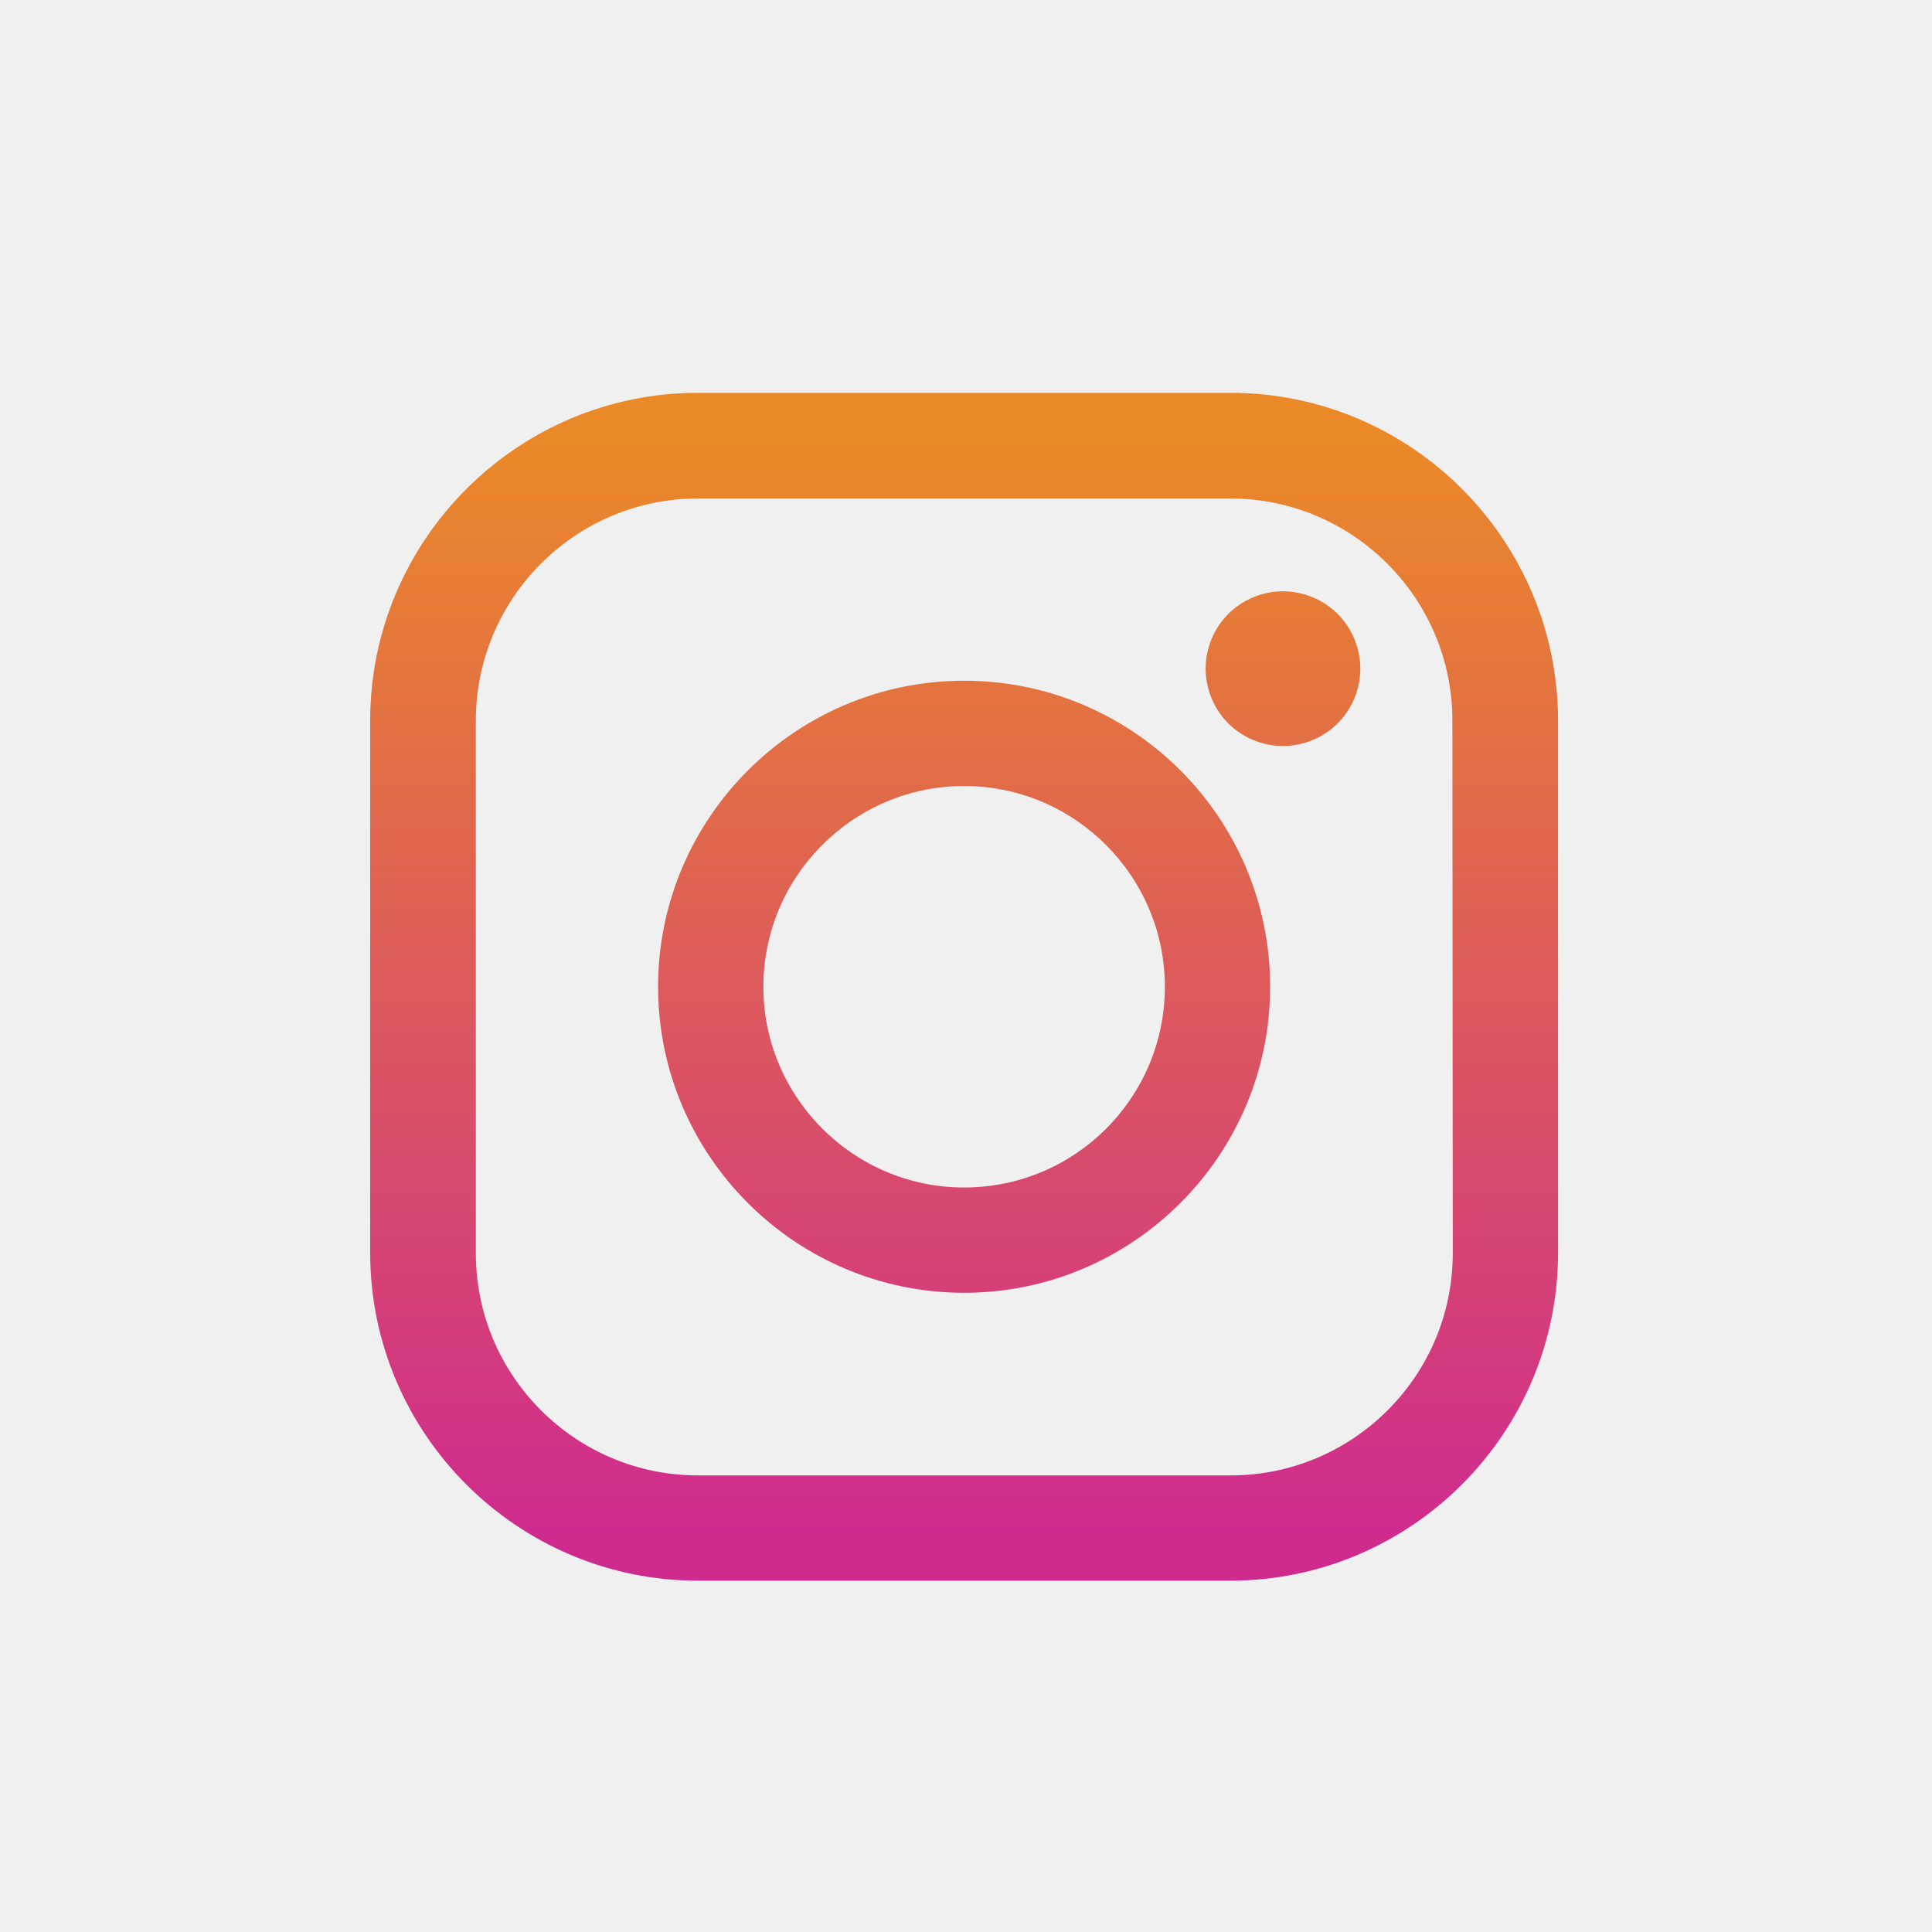
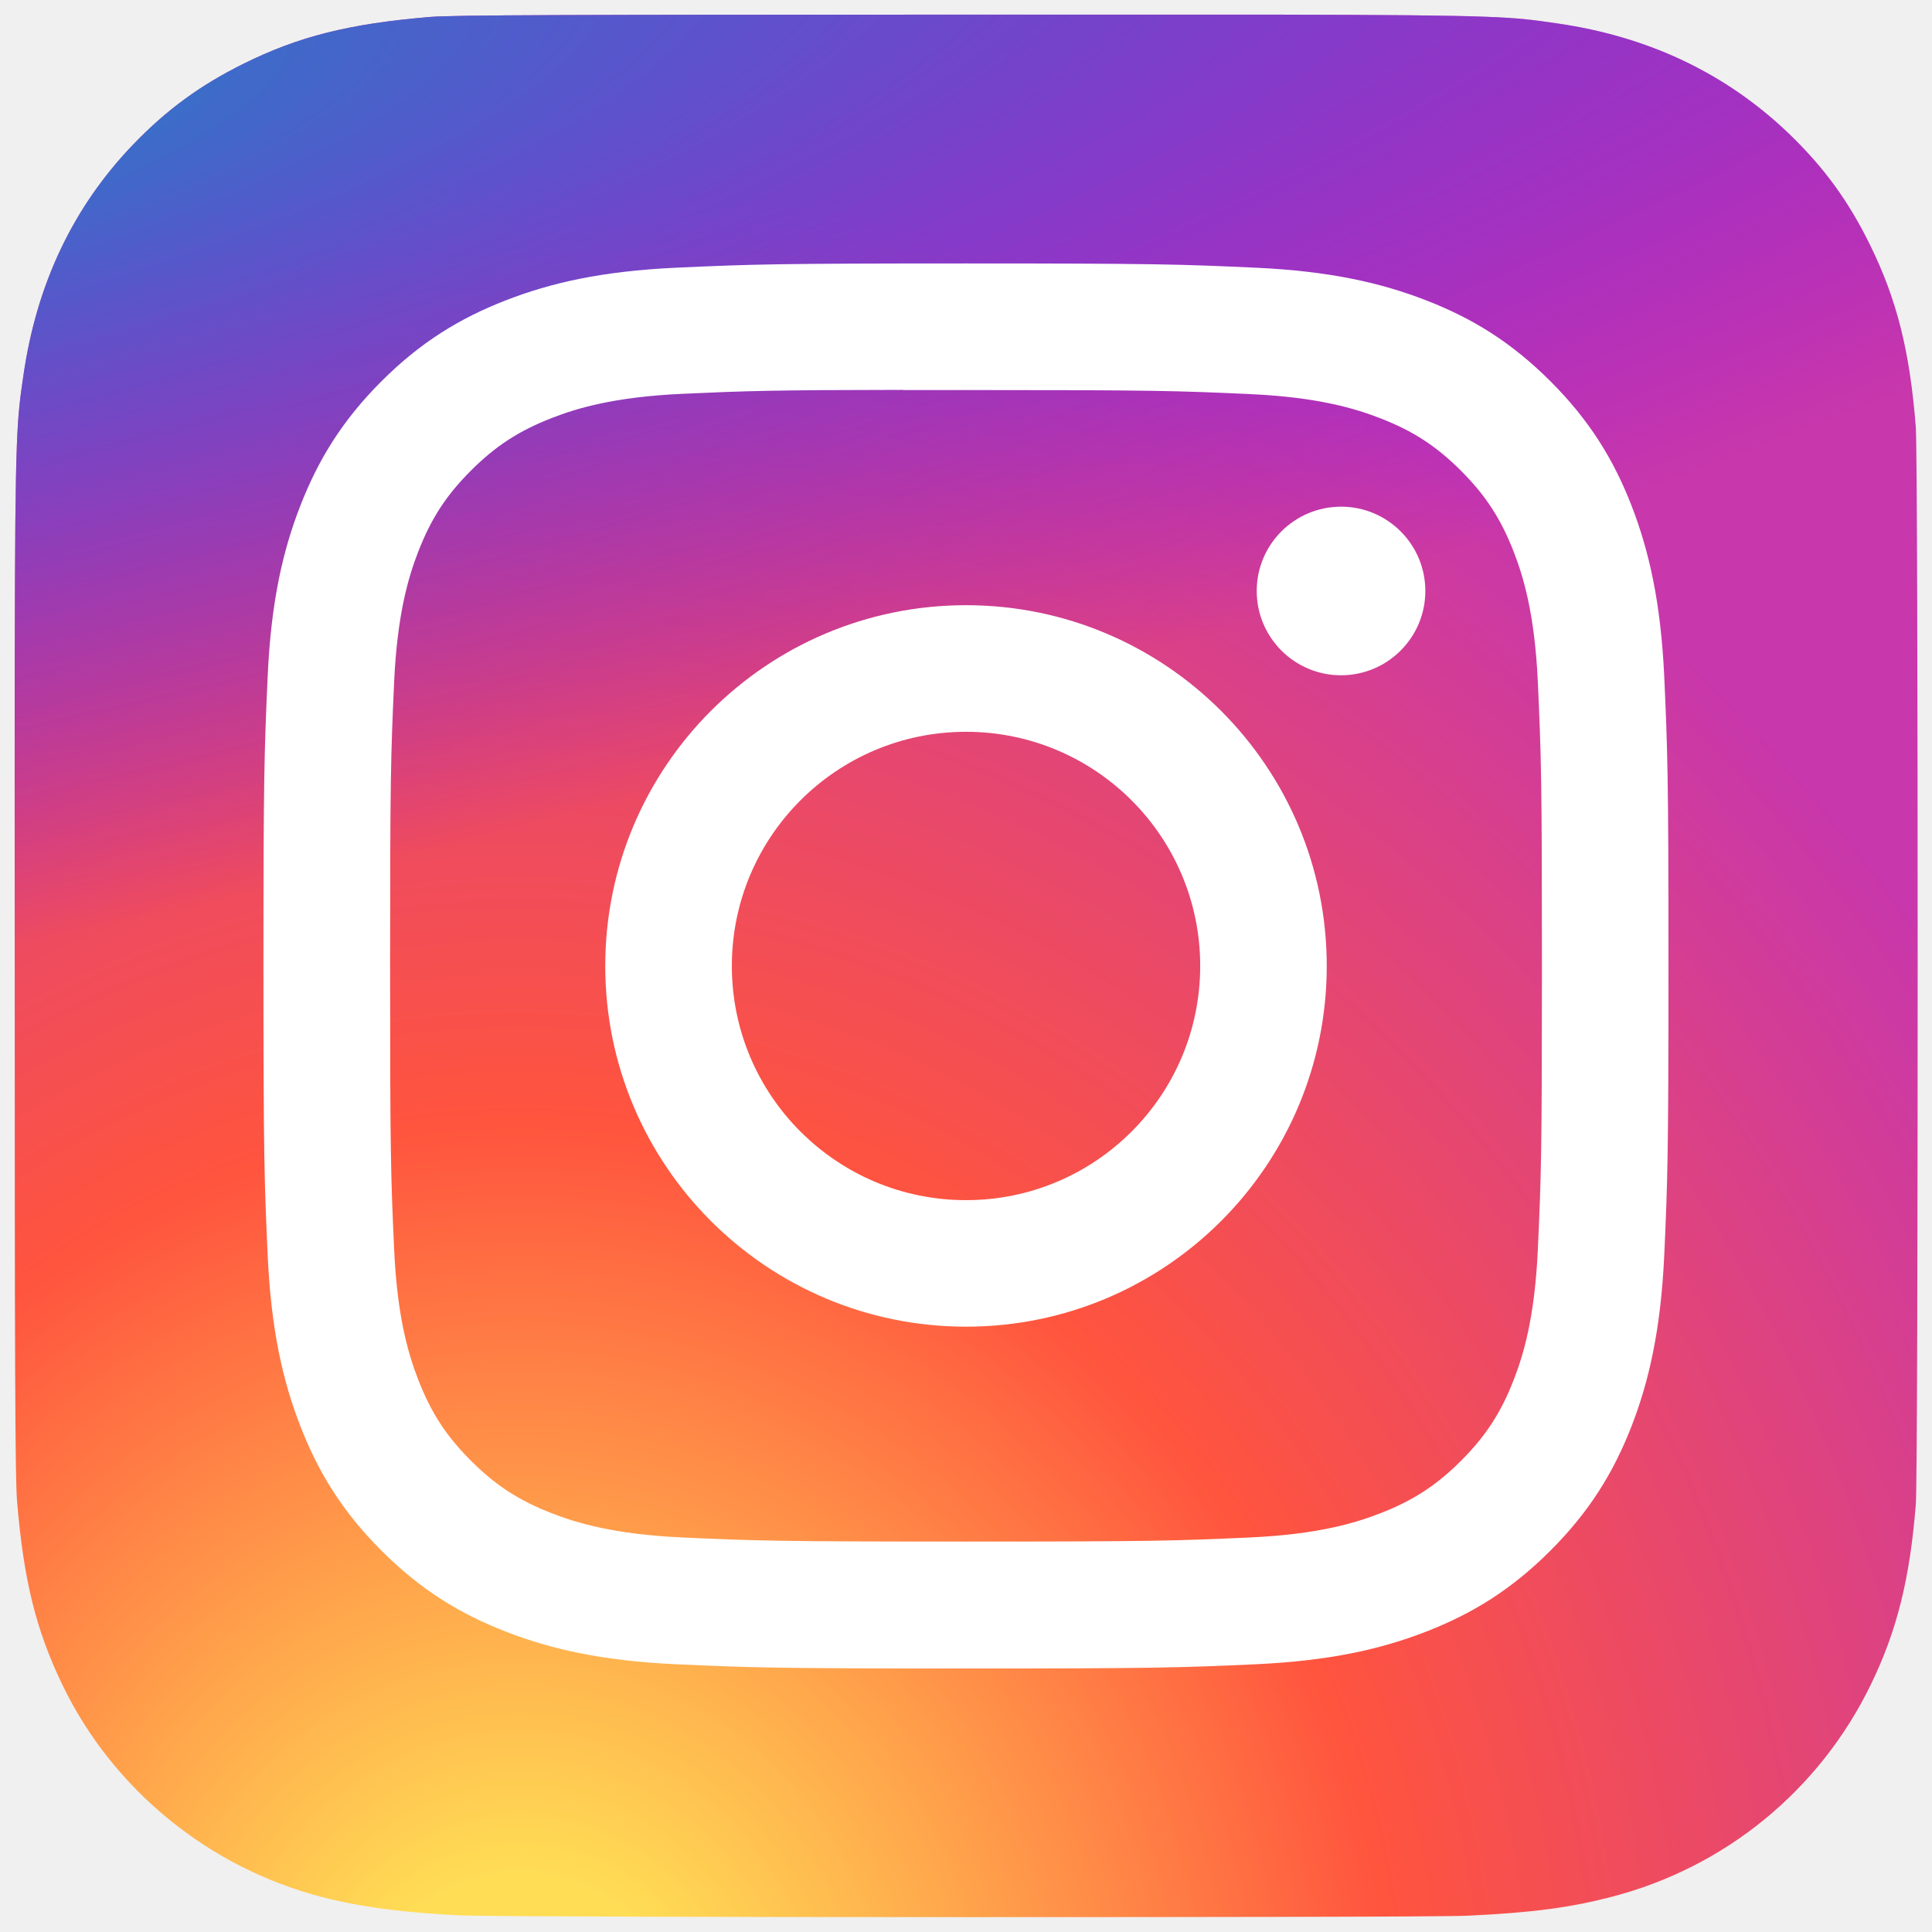
- <svg xmlns="http://www.w3.org/2000/svg" enable-background="new 0 0 512 512" viewBox="0 0 512 512">
-   <linearGradient id="a" x1="255.531" x2="255.531" y1="117.176" y2="406.065" gradientUnits="userSpaceOnUse">
-     <stop offset="0" stop-color="#ea8928" />
-     <stop offset="1" stop-color="#cf2b8f" />
-   </linearGradient>
-   <path fill="url(#a)" d="M326.1,104.1H185c-47.9,0-86.9,39-86.9,86.9v141c0,47.9,39,86.9,86.9,86.9h141   c47.9,0,86.9-39,86.9-86.9V191C412.9,143.1,374,104.1,326.1,104.1z M385,332.1c0,32.5-26.4,58.9-58.9,58.9H185   c-32.5,0-58.9-26.4-58.9-58.9V191c0-32.5,26.4-58.9,58.9-58.9h141c32.5,0,58.9,26.4,58.9,58.9L385,332.1L385,332.1z" />
-   <linearGradient id="b" x1="255.531" x2="255.531" y1="117.176" y2="406.065" gradientUnits="userSpaceOnUse">
-     <stop offset="0" stop-color="#ea8928" />
-     <stop offset="1" stop-color="#cf2b8f" />
-   </linearGradient>
-   <path fill="url(#b)" d="M255.5,180.4c-44.7,0-81.1,36.4-81.1,81.1c0,44.7,36.4,81.1,81.1,81.1s81.1-36.4,81.1-81.1   C336.6,216.8,300.3,180.4,255.5,180.4z M255.5,314.7c-29.3,0-53.2-23.9-53.2-53.2c0-29.3,23.9-53.2,53.2-53.2s53.2,23.9,53.2,53.2   C308.7,290.9,284.9,314.7,255.5,314.7z" />
-   <linearGradient id="c" x1="340.043" x2="340.043" y1="117.176" y2="406.065" gradientUnits="userSpaceOnUse">
-     <stop offset="0" stop-color="#ea8928" />
-     <stop offset="1" stop-color="#cf2b8f" />
-   </linearGradient>
-   <path fill="url(#c)" d="M340,156.7c-5.4,0-10.7,2.2-14.5,6c-3.8,3.8-6,9.1-6,14.5c0,5.4,2.2,10.7,6,14.5   c3.8,3.8,9.1,6,14.5,6c5.4,0,10.7-2.2,14.5-6c3.8-3.8,6-9.1,6-14.5c0-5.4-2.2-10.7-6-14.5C350.7,158.9,345.4,156.7,340,156.7z" />
+ <svg xmlns="http://www.w3.org/2000/svg" xmlns:xlink="http://www.w3.org/1999/xlink" width="132.004" height="132">
+   <defs>
+     <linearGradient id="b">
+       <stop offset="0" stop-color="#3771c8" />
+       <stop stop-color="#3771c8" offset=".128" />
+       <stop offset="1" stop-color="#60f" stop-opacity="0" />
+     </linearGradient>
+     <linearGradient id="a">
+       <stop offset="0" stop-color="#fd5" />
+       <stop offset=".1" stop-color="#fd5" />
+       <stop offset=".5" stop-color="#ff543e" />
+       <stop offset="1" stop-color="#c837ab" />
+     </linearGradient>
+     <radialGradient id="c" cx="158.429" cy="578.088" r="65" xlink:href="#a" gradientUnits="userSpaceOnUse" gradientTransform="matrix(0 -1.98198 1.8439 0 -1031.402 454.004)" fx="158.429" fy="578.088" />
+     <radialGradient id="d" cx="147.694" cy="473.455" r="65" xlink:href="#b" gradientUnits="userSpaceOnUse" gradientTransform="matrix(.17394 .86872 -3.5818 .71718 1648.348 -458.493)" fx="147.694" fy="473.455" />
+   </defs>
+   <path fill="url(#c)" d="M65.03 0C37.888 0 29.95.028 28.407.156c-5.57.463-9.036 1.34-12.812 3.22-2.91 1.445-5.205 3.12-7.47 5.468C4 13.126 1.5 18.394.595 24.656c-.44 3.04-.568 3.66-.594 19.188-.01 5.176 0 11.988 0 21.125 0 27.12.03 35.05.16 36.59.45 5.42 1.3 8.83 3.1 12.56 3.44 7.14 10.01 12.5 17.75 14.5 2.68.69 5.64 1.07 9.44 1.25 1.61.07 18.02.12 34.44.12 16.42 0 32.84-.02 34.41-.1 4.4-.207 6.955-.55 9.78-1.28 7.79-2.01 14.24-7.29 17.75-14.53 1.765-3.64 2.66-7.18 3.065-12.317.088-1.12.125-18.977.125-36.81 0-17.836-.04-35.66-.128-36.78-.41-5.22-1.305-8.73-3.127-12.44-1.495-3.037-3.155-5.305-5.565-7.624C116.9 4 111.64 1.5 105.372.596 102.335.157 101.73.027 86.19 0H65.03z" transform="translate(1.004 1)" />
+   <path fill="url(#d)" d="M65.03 0C37.888 0 29.95.028 28.407.156c-5.57.463-9.036 1.34-12.812 3.22-2.91 1.445-5.205 3.12-7.47 5.468C4 13.126 1.5 18.394.595 24.656c-.44 3.04-.568 3.66-.594 19.188-.01 5.176 0 11.988 0 21.125 0 27.12.03 35.05.16 36.59.45 5.42 1.3 8.83 3.1 12.56 3.44 7.14 10.01 12.5 17.75 14.5 2.68.69 5.64 1.07 9.44 1.25 1.61.07 18.02.12 34.44.12 16.42 0 32.84-.02 34.41-.1 4.4-.207 6.955-.55 9.78-1.28 7.79-2.01 14.24-7.29 17.75-14.53 1.765-3.64 2.66-7.18 3.065-12.317.088-1.12.125-18.977.125-36.81 0-17.836-.04-35.66-.128-36.78-.41-5.22-1.305-8.73-3.127-12.44-1.495-3.037-3.155-5.305-5.565-7.624C116.9 4 111.64 1.5 105.372.596 102.335.157 101.73.027 86.19 0H65.03z" transform="translate(1.004 1)" />
+   <path fill="#fff" d="M66.004 18c-13.036 0-14.672.057-19.792.29-5.11.234-8.598 1.043-11.65 2.23-3.157 1.226-5.835 2.866-8.503 5.535-2.67 2.668-4.31 5.346-5.54 8.502-1.19 3.053-2 6.542-2.23 11.65C18.06 51.327 18 52.964 18 66s.058 14.667.29 19.787c.235 5.11 1.044 8.598 2.23 11.65 1.227 3.157 2.867 5.835 5.536 8.503 2.667 2.67 5.345 4.314 8.5 5.54 3.054 1.187 6.543 1.996 11.652 2.23 5.12.233 6.755.29 19.79.29 13.037 0 14.668-.057 19.788-.29 5.11-.234 8.602-1.043 11.656-2.23 3.156-1.226 5.83-2.87 8.497-5.54 2.67-2.668 4.31-5.346 5.54-8.502 1.18-3.053 1.99-6.542 2.23-11.65.23-5.12.29-6.752.29-19.788 0-13.036-.06-14.672-.29-19.792-.24-5.11-1.05-8.598-2.23-11.65-1.23-3.157-2.87-5.835-5.54-8.503-2.67-2.67-5.34-4.31-8.5-5.535-3.06-1.187-6.55-1.996-11.66-2.23-5.12-.233-6.75-.29-19.79-.29zm-4.306 8.65c1.278-.002 2.704 0 4.306 0 12.816 0 14.335.046 19.396.276 4.68.214 7.22.996 8.912 1.653 2.24.87 3.837 1.91 5.516 3.59 1.68 1.68 2.72 3.28 3.592 5.52.657 1.69 1.44 4.23 1.653 8.91.23 5.06.28 6.58.28 19.39s-.05 14.33-.28 19.39c-.214 4.68-.996 7.22-1.653 8.91-.87 2.24-1.912 3.835-3.592 5.514-1.68 1.68-3.275 2.72-5.516 3.59-1.69.66-4.232 1.44-8.912 1.654-5.06.23-6.58.28-19.396.28-12.817 0-14.336-.05-19.396-.28-4.68-.216-7.22-.998-8.913-1.655-2.24-.87-3.84-1.91-5.52-3.59-1.68-1.68-2.72-3.276-3.592-5.517-.657-1.69-1.44-4.23-1.653-8.91-.23-5.06-.276-6.58-.276-19.398s.046-14.33.276-19.39c.214-4.68.996-7.22 1.653-8.912.87-2.24 1.912-3.84 3.592-5.52 1.68-1.68 3.28-2.72 5.52-3.592 1.692-.66 4.233-1.44 8.913-1.655 4.428-.2 6.144-.26 15.09-.27zm29.928 7.97c-3.18 0-5.76 2.577-5.76 5.758 0 3.18 2.58 5.76 5.76 5.76 3.18 0 5.76-2.58 5.76-5.76 0-3.18-2.58-5.76-5.76-5.76zm-25.622 6.73c-13.613 0-24.65 11.037-24.65 24.65 0 13.613 11.037 24.645 24.65 24.645C79.617 90.645 90.65 79.613 90.65 66S79.616 41.35 66.003 41.35zm0 8.65c8.836 0 16 7.163 16 16 0 8.836-7.164 16-16 16-8.837 0-16-7.164-16-16 0-8.837 7.163-16 16-16z" />
</svg>
